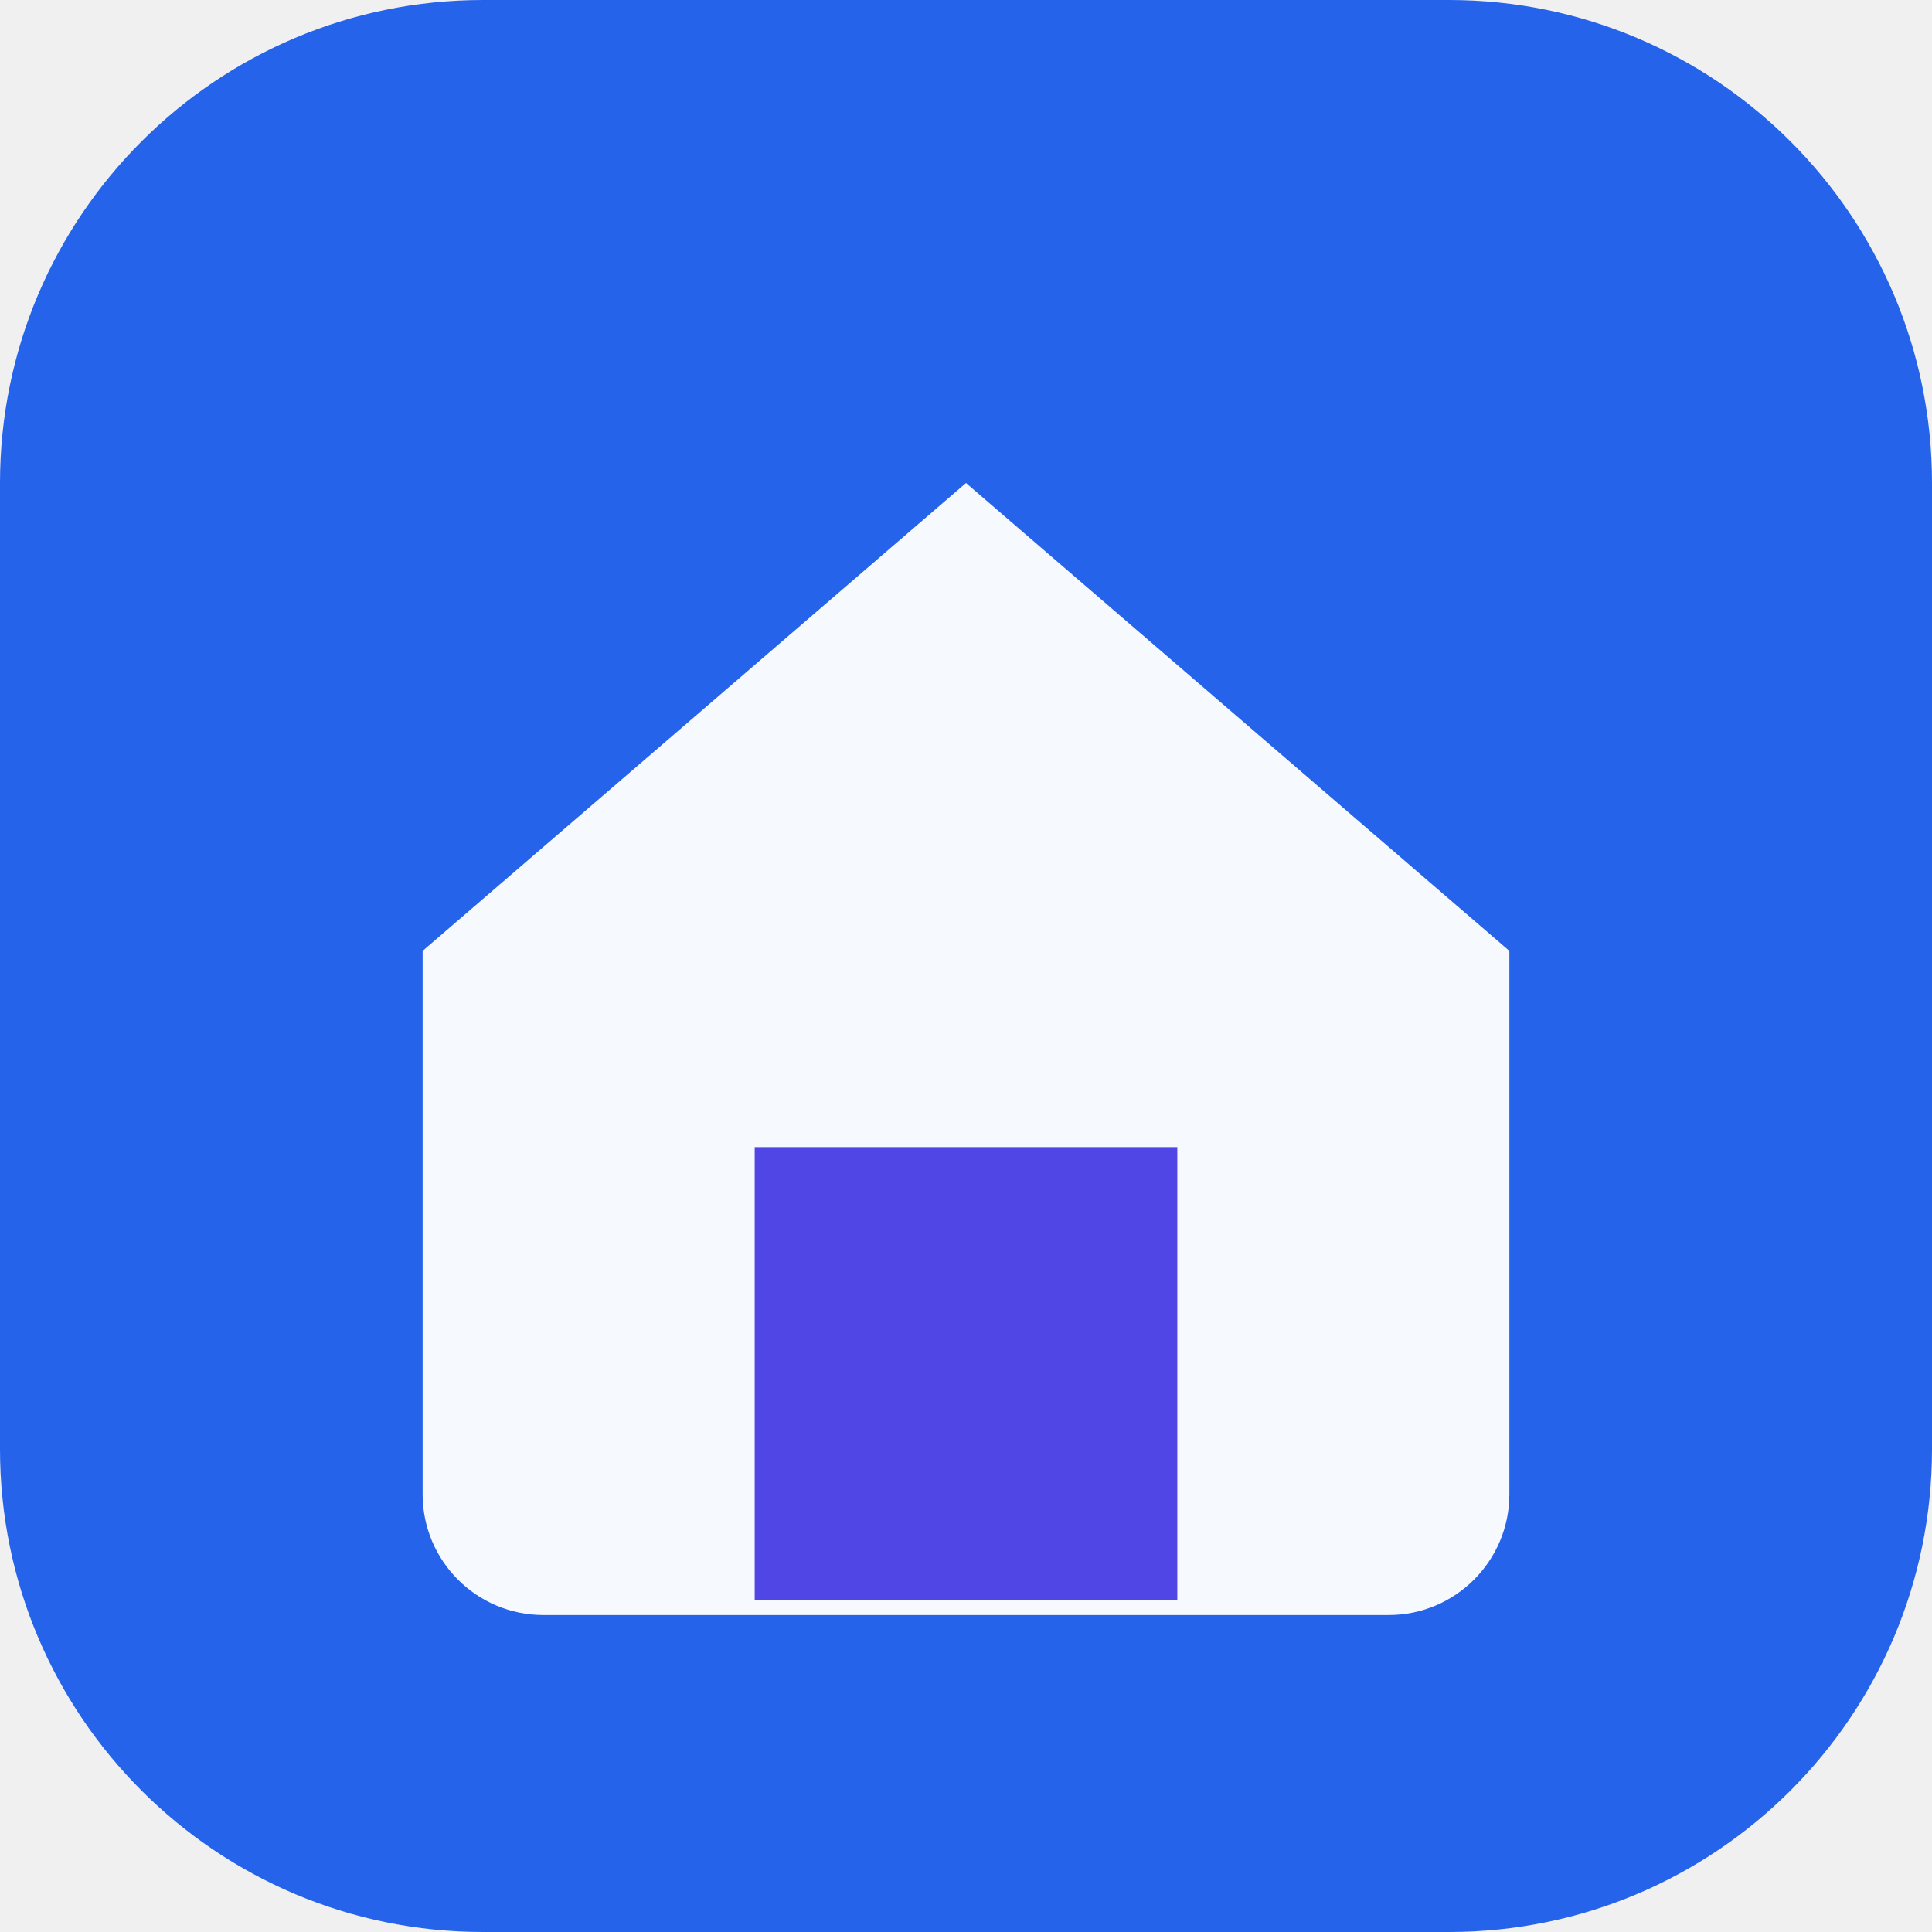
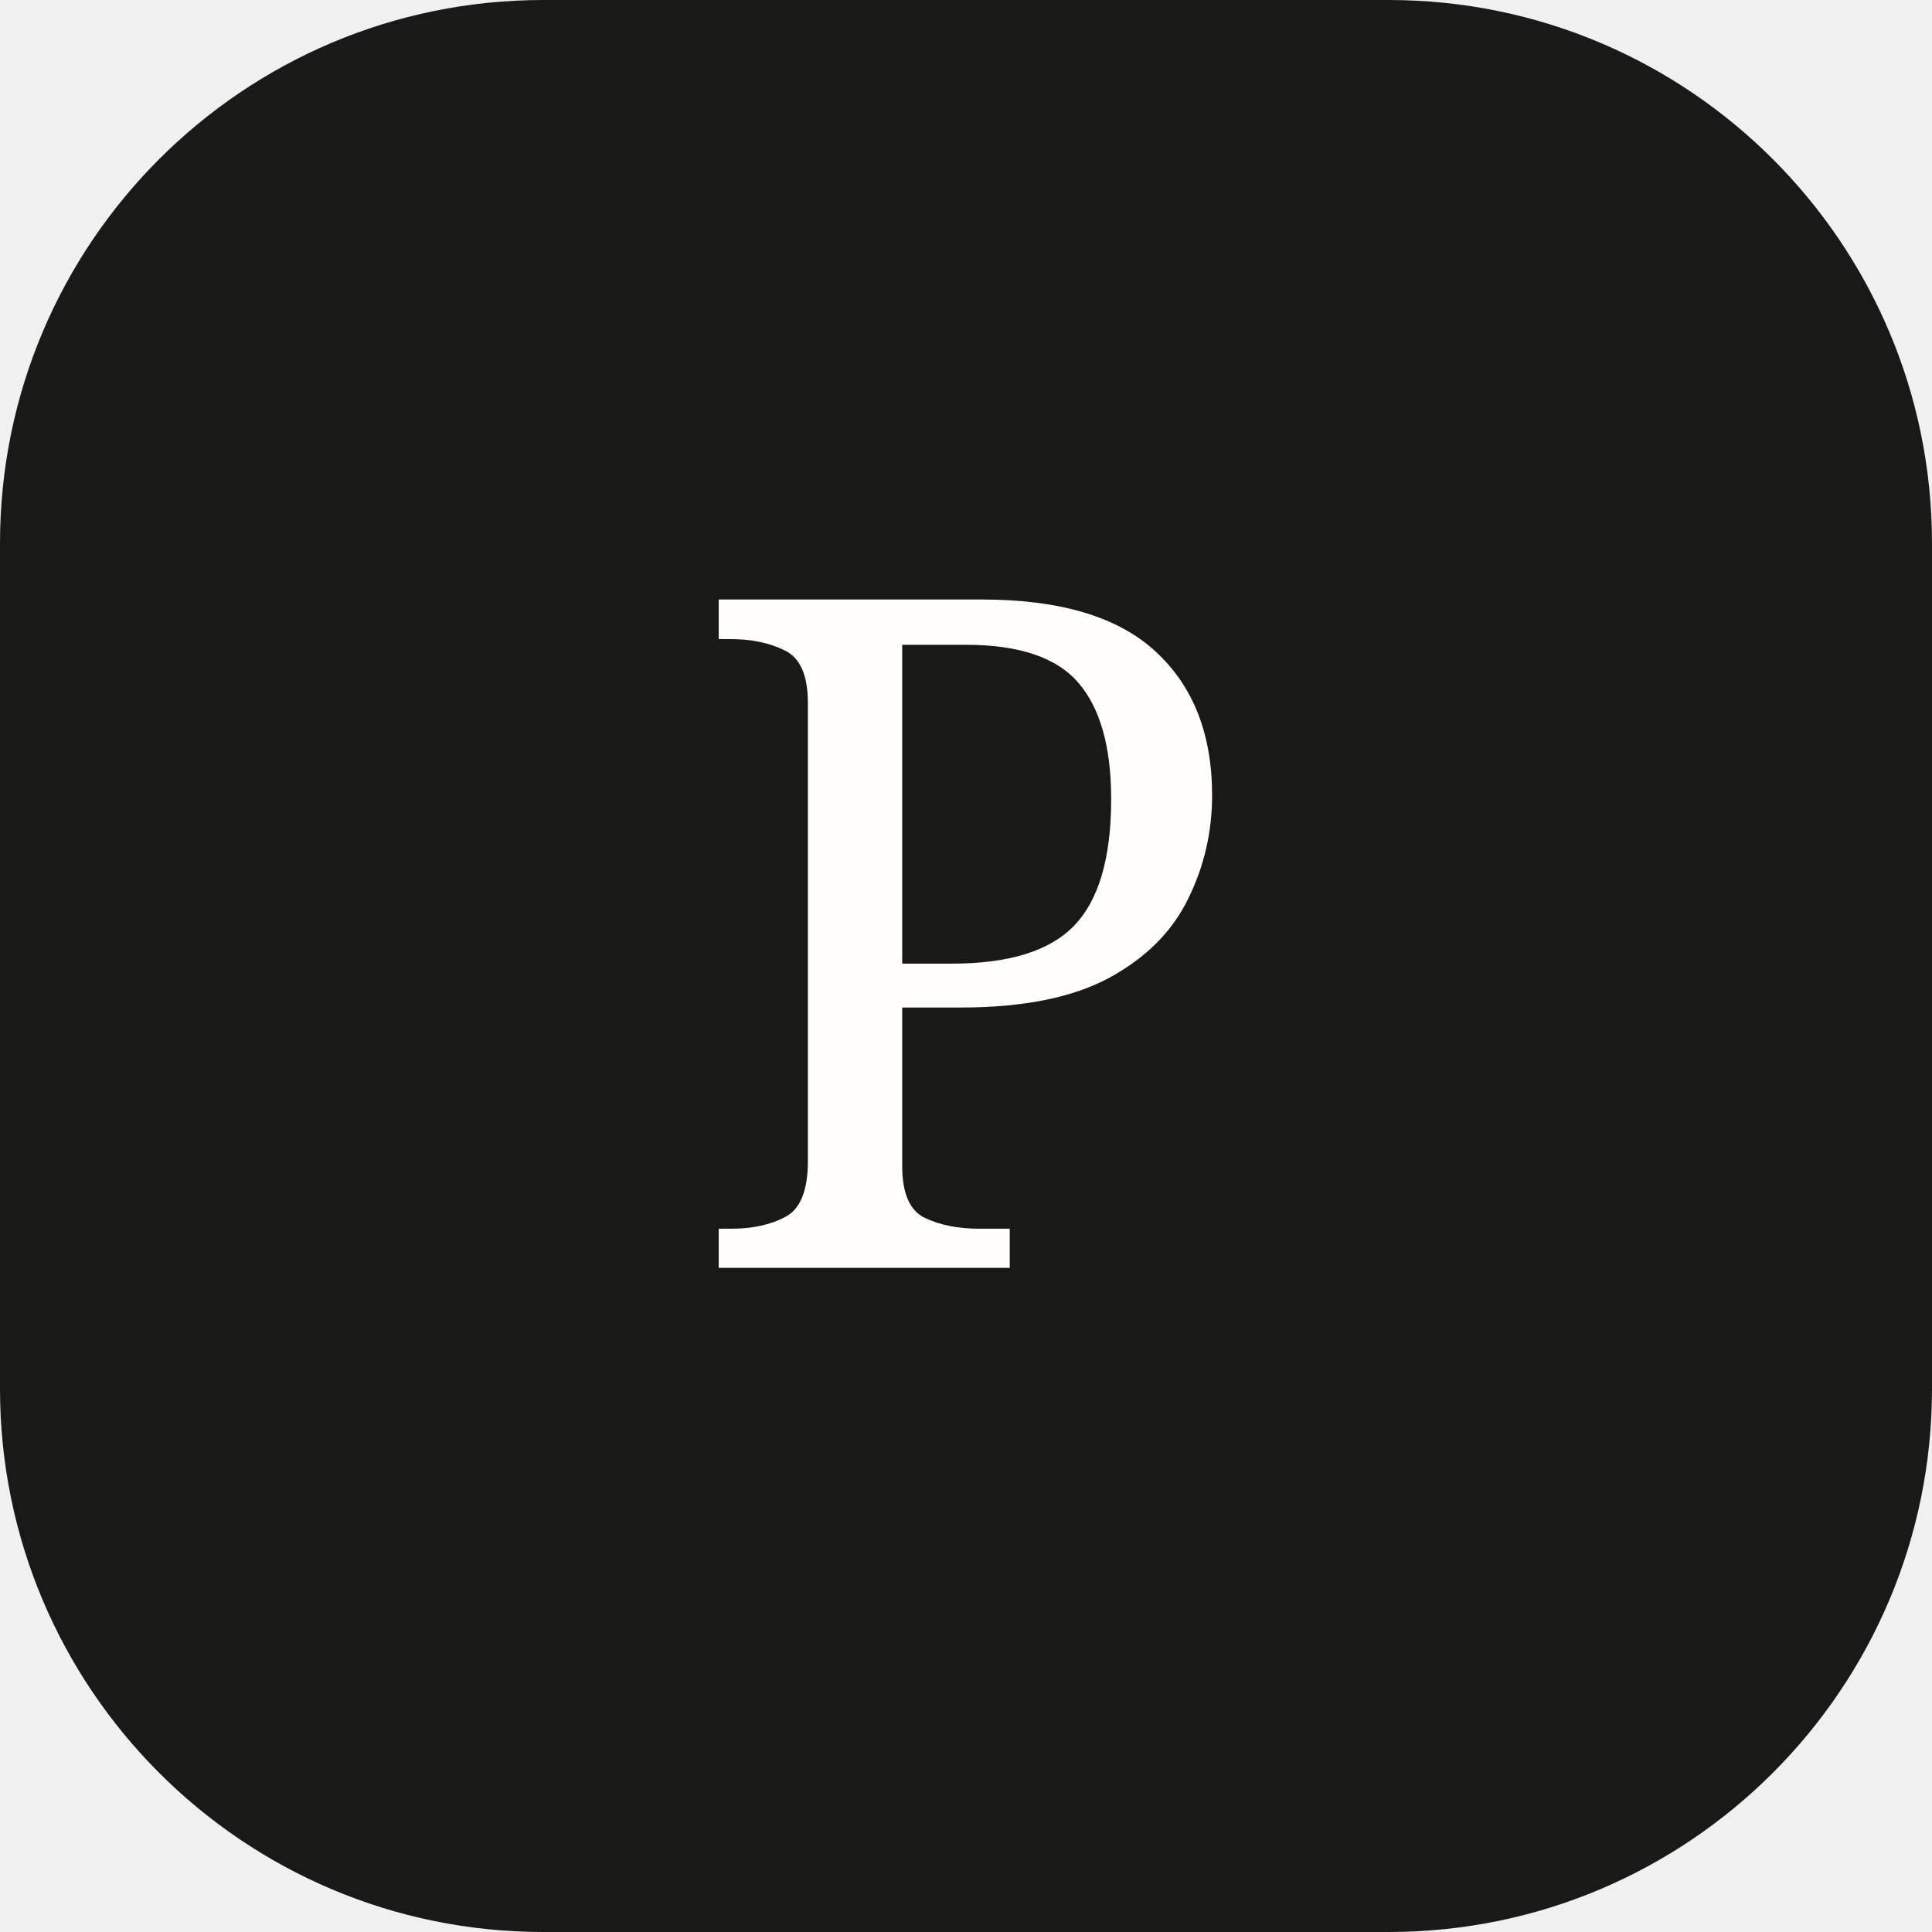
<svg xmlns="http://www.w3.org/2000/svg" viewBox="0 0 64 64">
-   <rect width="64" height="64" rx="16" fill="#2563eb" />
-   <path d="M14 31.5 32 16l18 15.5v18a4 4 0 0 1-4 4H18a4 4 0 0 1-4-4z" fill="white" opacity=".96" />
-   <path d="M25 53V38h14v15" fill="#4f46e5" />
+   <rect width="64" height="64" rx="18" fill="#191917" />
+   <text x="32" y="42" text-anchor="middle" font-family="Georgia,serif" font-size="31" fill="#fffefa">P</text>
</svg>
